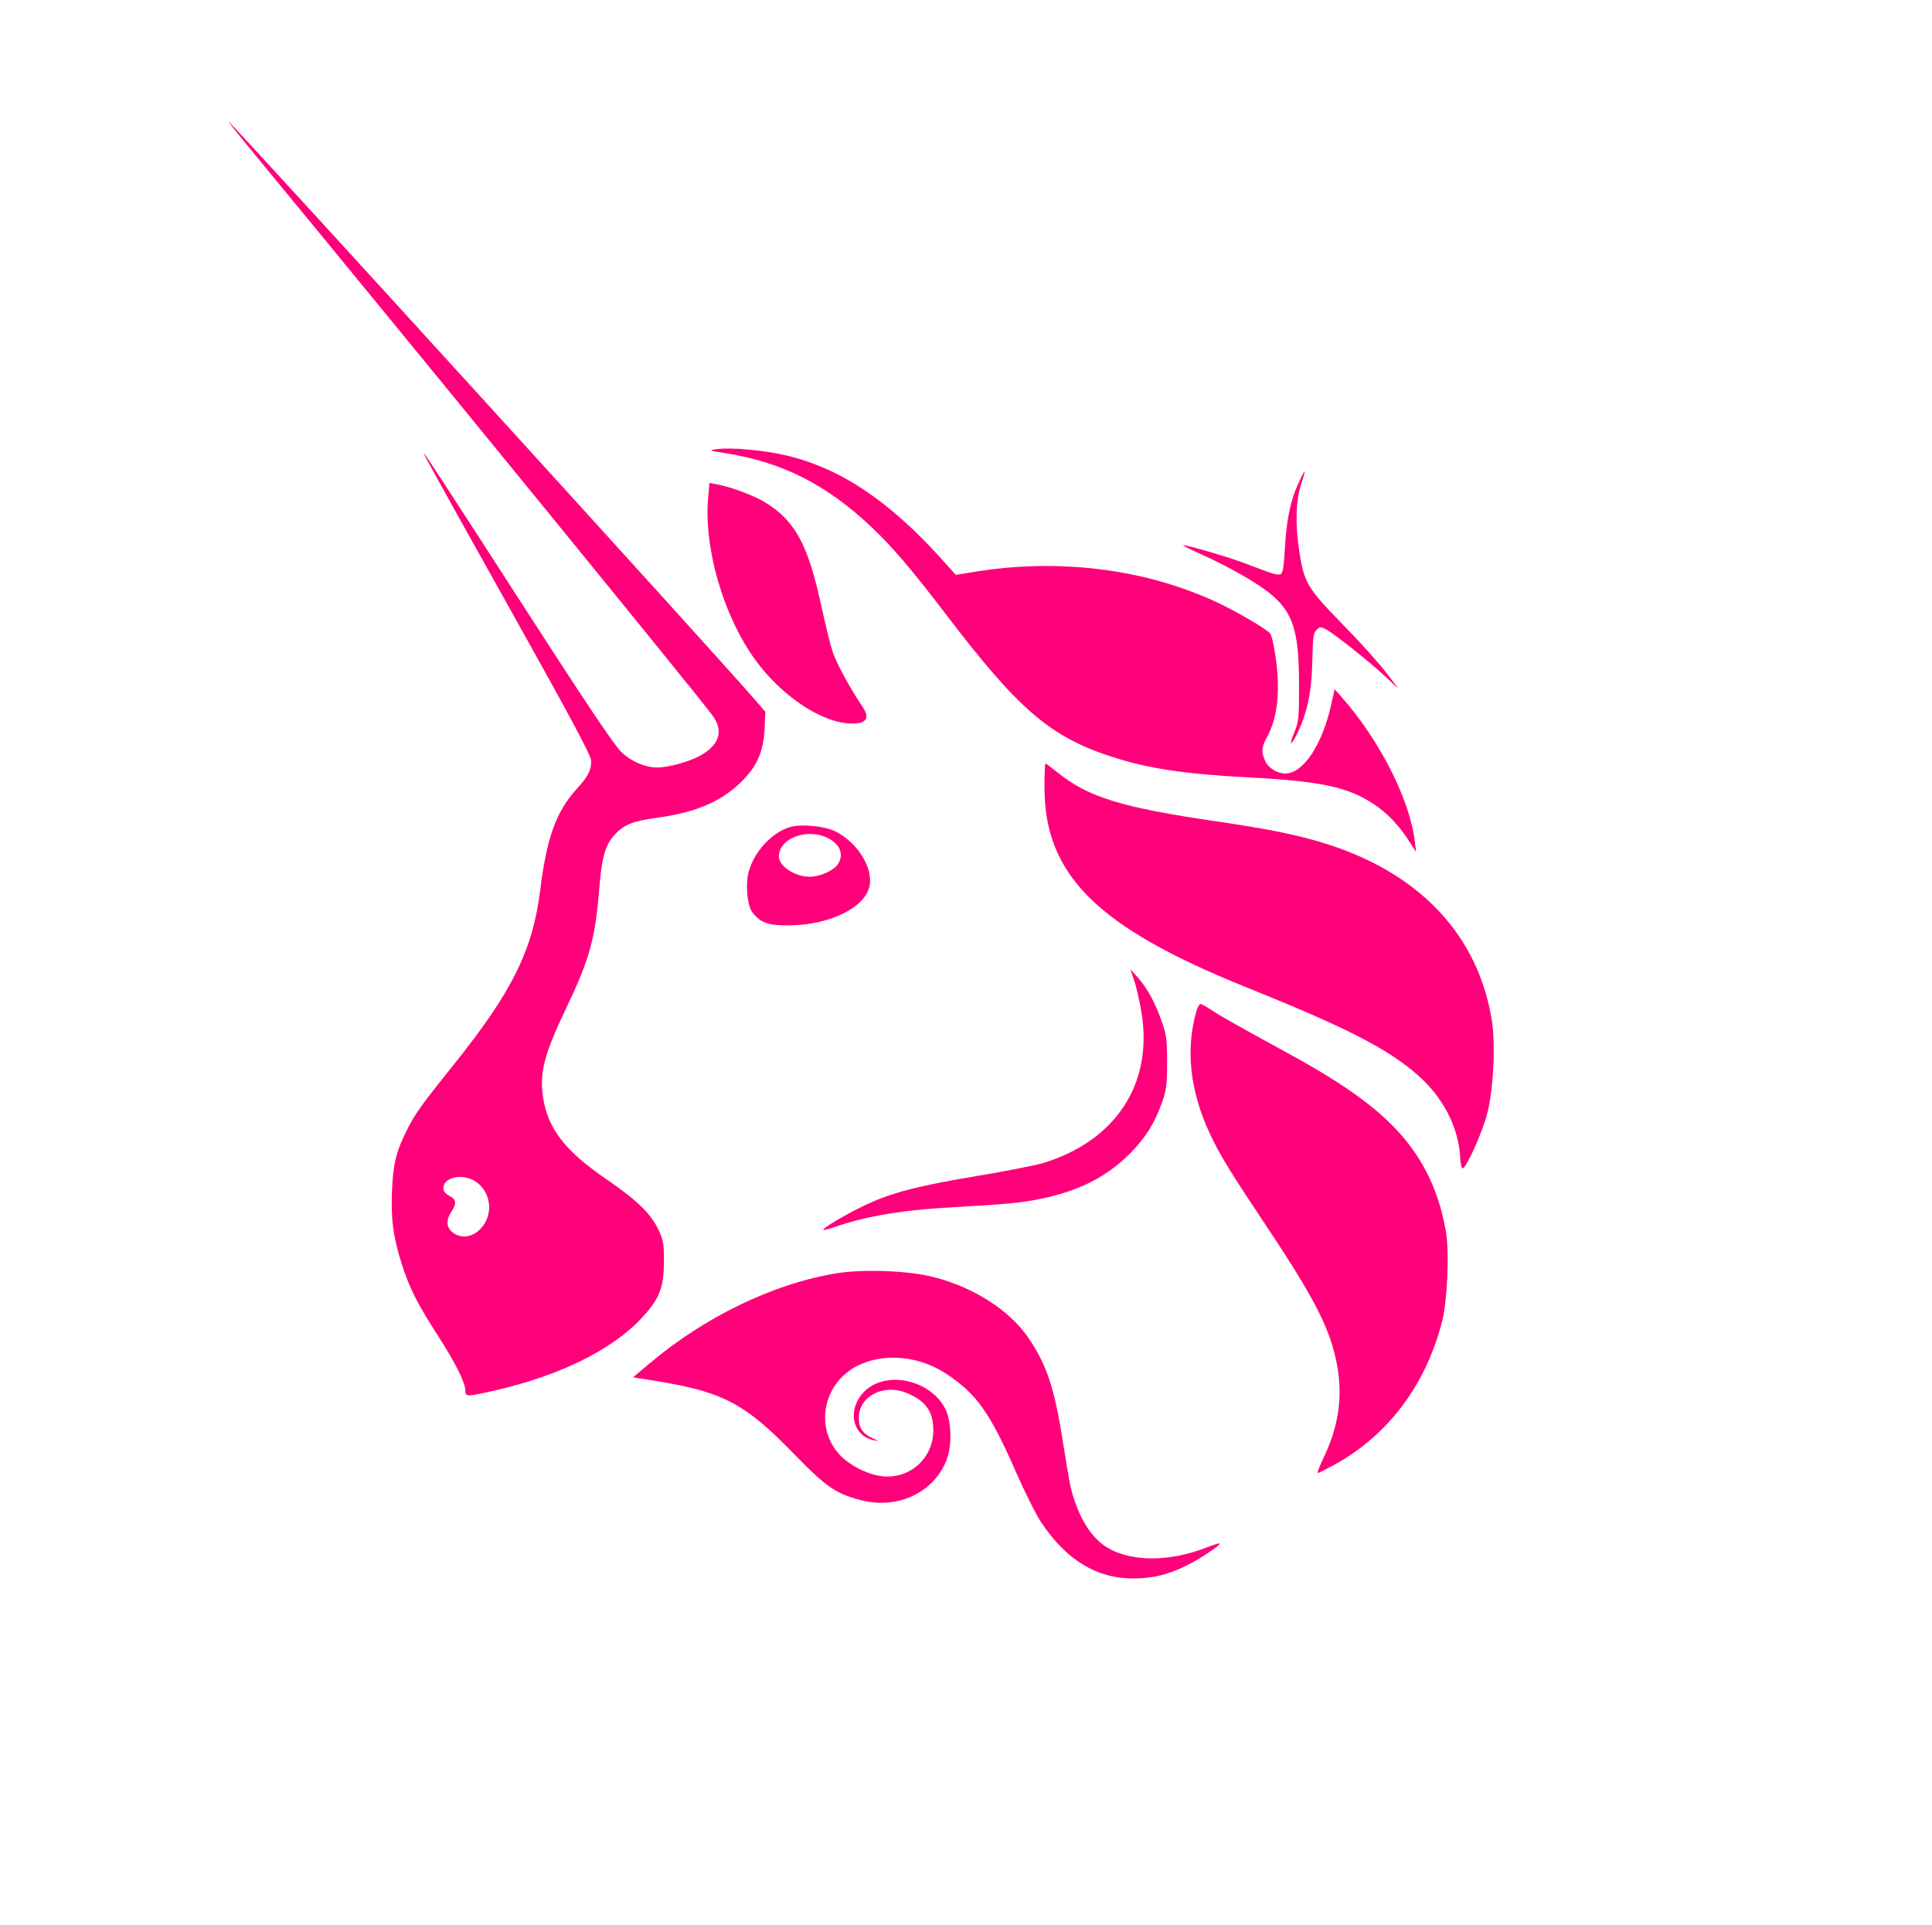
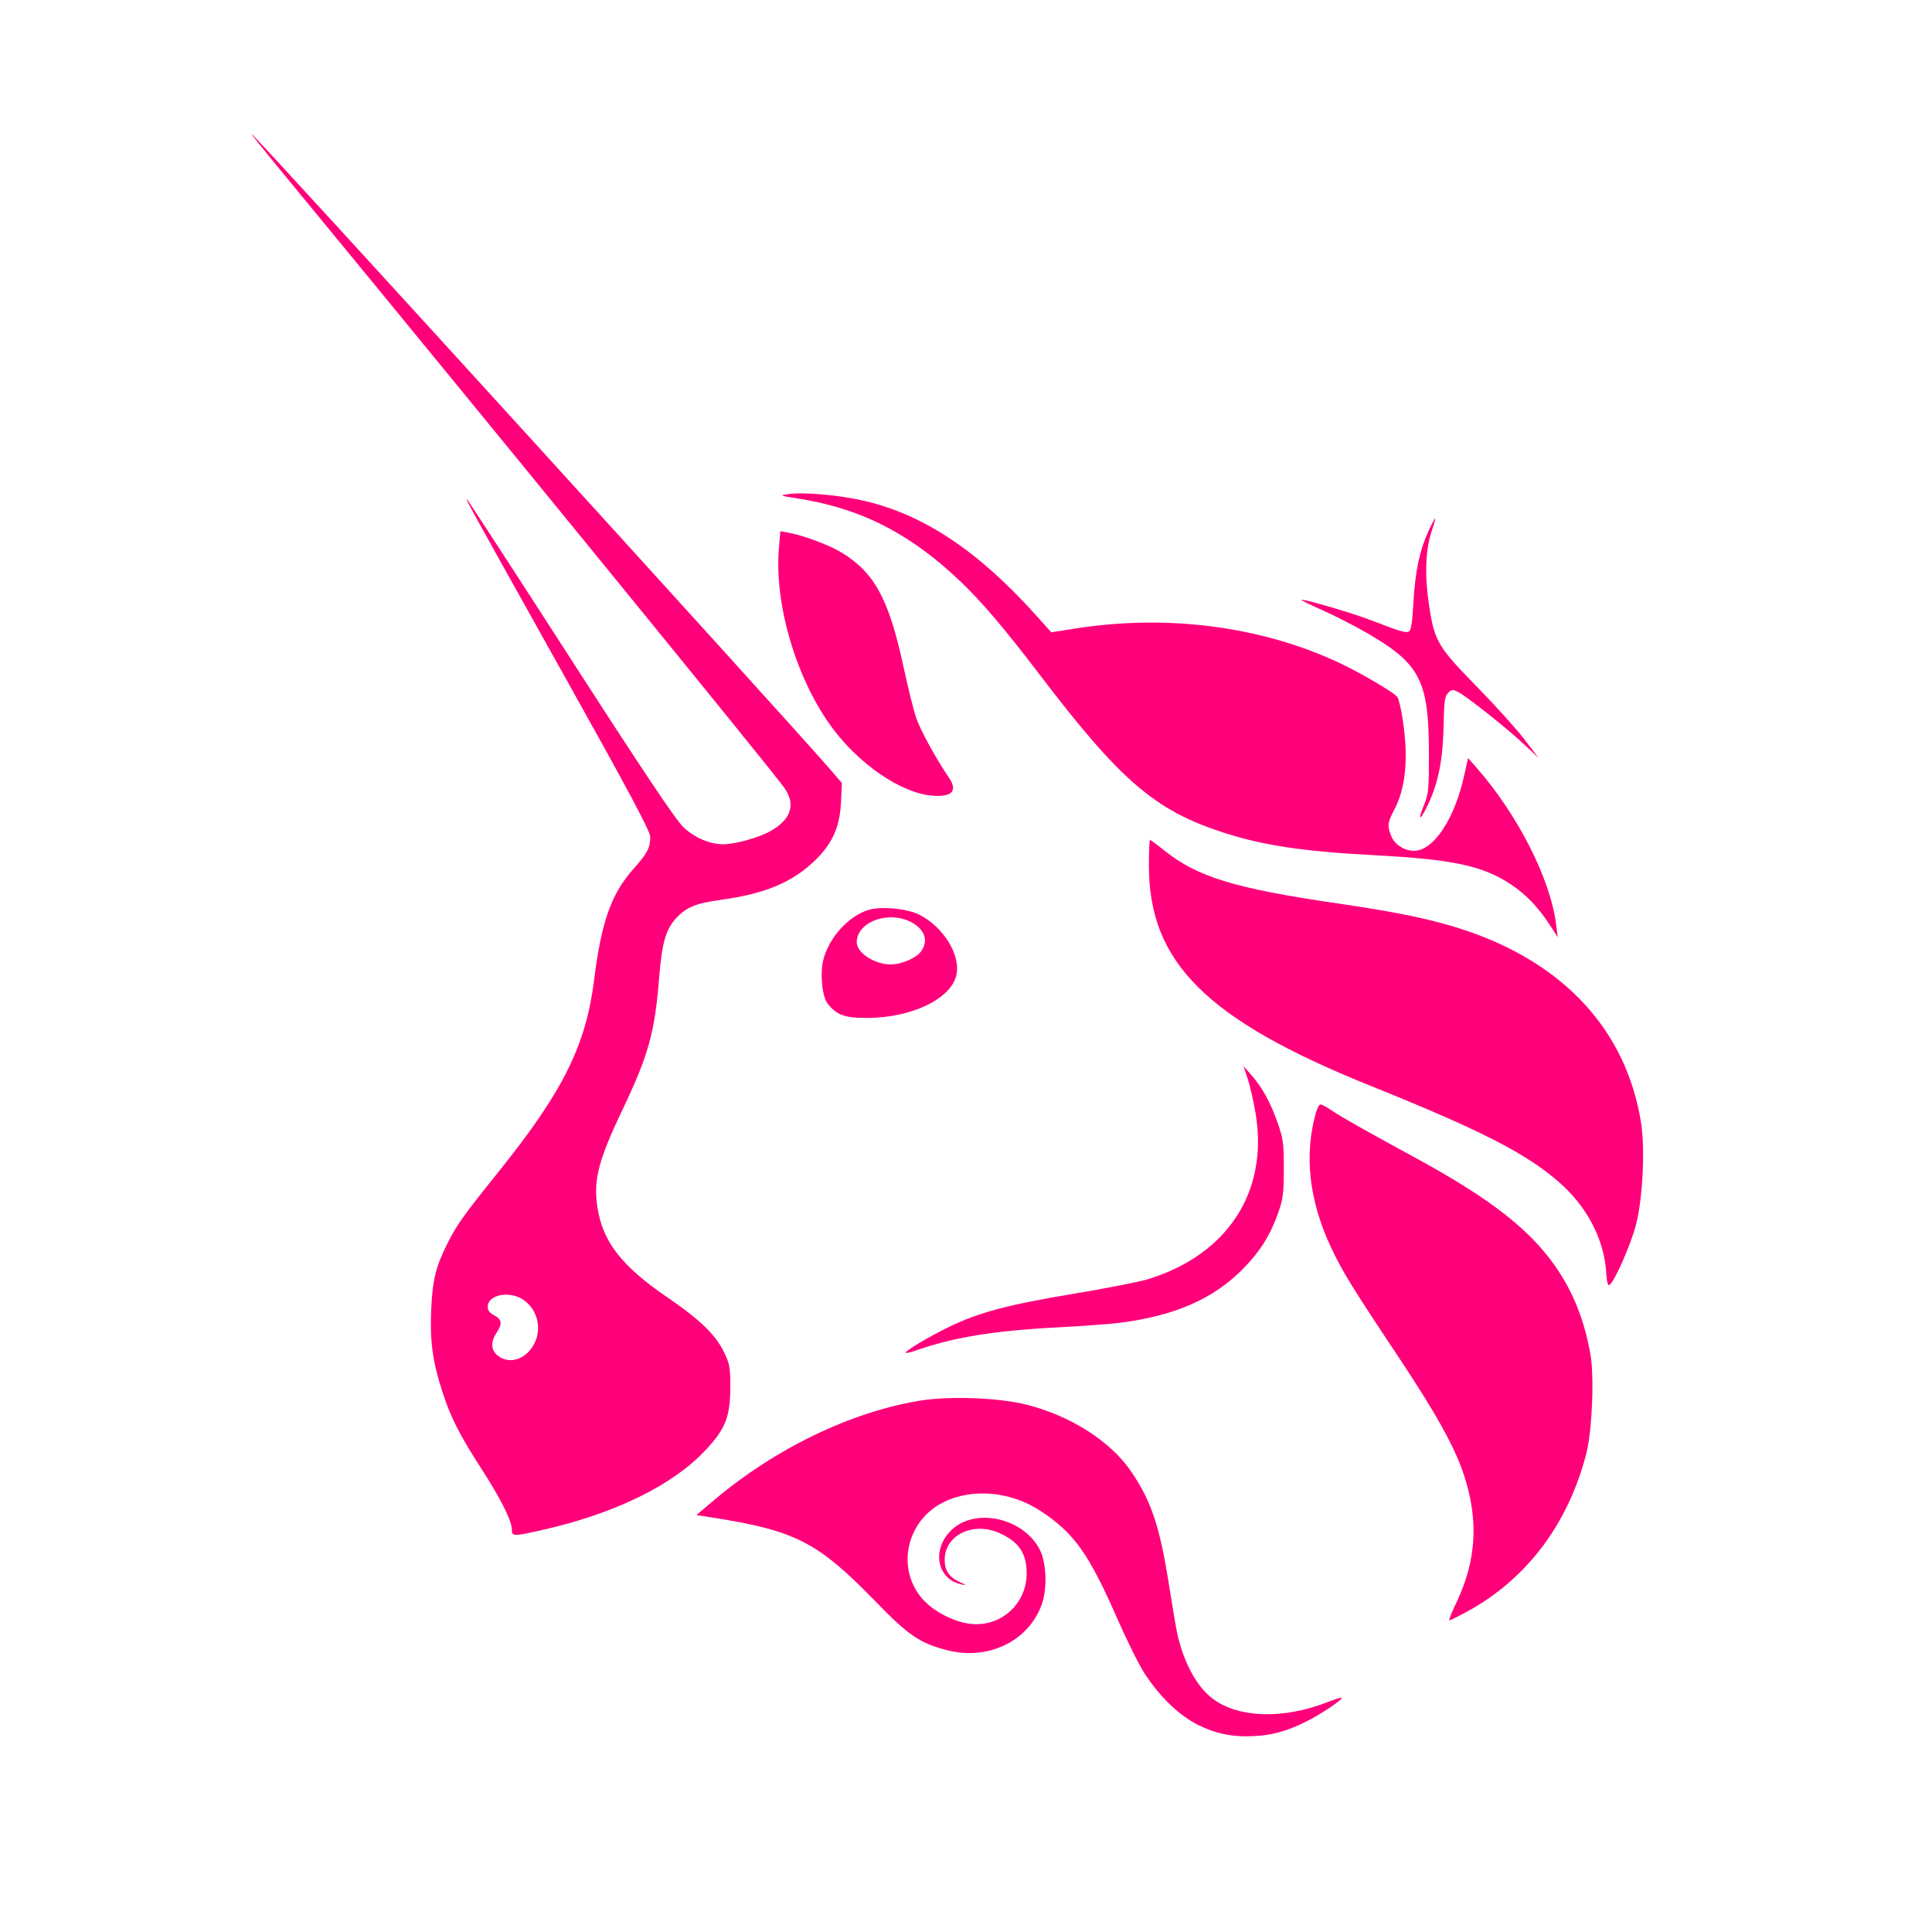
<svg xmlns="http://www.w3.org/2000/svg" viewBox="0 0 257 256">
-   <path d="M96.435 60.277C94.343 59.952 94.255 59.914 95.239 59.763C97.125 59.473 101.579 59.868 104.648 60.598C111.812 62.301 118.331 66.664 125.29 74.412L127.139 76.47L129.784 76.045C140.926 74.254 152.26 75.677 161.741 80.057C164.349 81.262 168.461 83.66 168.975 84.277C169.138 84.473 169.439 85.737 169.642 87.087C170.347 91.754 169.994 95.332 168.567 98.005C167.79 99.459 167.746 99.92 168.268 101.164C168.686 102.157 169.848 102.892 170.999 102.891C173.355 102.888 175.891 99.079 177.066 93.78L177.532 91.675L178.457 92.722C183.528 98.468 187.512 106.304 188.196 111.881L188.374 113.336L187.522 112.014C186.054 109.739 184.58 108.19 182.693 106.941C179.29 104.69 175.693 103.923 166.164 103.421C157.559 102.968 152.689 102.233 147.859 100.658C139.643 97.979 135.501 94.411 125.74 81.606C121.405 75.918 118.726 72.771 116.06 70.237C110.004 64.478 104.053 61.458 96.435 60.277Z" fill="#FF007A" />
-   <path d="M170.916 72.976C171.132 69.165 171.649 66.651 172.688 64.355C173.099 63.447 173.485 62.703 173.544 62.703C173.604 62.703 173.425 63.373 173.147 64.193C172.391 66.421 172.267 69.469 172.788 73.014C173.448 77.513 173.824 78.162 178.579 83.022C180.809 85.301 183.403 88.176 184.344 89.41L186.054 91.655L184.344 90.051C182.253 88.09 177.444 84.264 176.381 83.718C175.669 83.351 175.563 83.357 175.124 83.795C174.719 84.198 174.634 84.803 174.577 87.665C174.49 92.127 173.882 94.99 172.414 97.853C171.621 99.402 171.495 99.071 172.214 97.323C172.75 96.018 172.805 95.445 172.801 91.126C172.792 82.448 171.762 80.362 165.721 76.789C164.19 75.883 161.668 74.578 160.117 73.887C158.565 73.197 157.333 72.595 157.378 72.55C157.549 72.38 163.441 74.1 165.812 75.012C169.339 76.369 169.922 76.544 170.35 76.381C170.637 76.271 170.776 75.435 170.916 72.976Z" fill="#FF007A" />
-   <path d="M100.497 87.821C96.251 81.976 93.625 73.014 94.193 66.314L94.369 64.241L95.335 64.418C97.15 64.749 100.28 65.913 101.745 66.803C105.766 69.245 107.506 72.46 109.277 80.716C109.796 83.135 110.477 85.871 110.79 86.798C111.294 88.289 113.199 91.772 114.748 94.034C115.864 95.664 115.123 96.436 112.657 96.213C108.89 95.873 103.788 92.352 100.497 87.821Z" fill="#FF007A" />
-   <path d="M165.766 131.323C145.925 123.335 138.937 116.4 138.937 104.7C138.937 102.979 138.996 101.57 139.068 101.57C139.14 101.57 139.908 102.138 140.774 102.833C144.797 106.06 149.303 107.438 161.776 109.258C169.115 110.328 173.245 111.193 177.056 112.457C189.166 116.473 196.658 124.624 198.445 135.725C198.964 138.951 198.66 145 197.818 148.188C197.153 150.706 195.125 155.245 194.588 155.419C194.439 155.468 194.292 154.896 194.254 154.118C194.05 149.95 191.943 145.891 188.406 142.851C184.383 139.395 178.979 136.643 165.766 131.323Z" fill="#FF007A" />
-   <path d="M151.837 134.642C151.588 133.163 151.157 131.273 150.879 130.444L150.372 128.935L151.313 129.991C152.614 131.451 153.642 133.32 154.514 135.81C155.179 137.71 155.254 138.275 155.249 141.362C155.244 144.393 155.161 145.029 154.546 146.739C153.578 149.436 152.376 151.348 150.359 153.4C146.735 157.089 142.075 159.131 135.351 159.978C134.182 160.125 130.775 160.373 127.78 160.529C120.232 160.922 115.264 161.733 110.801 163.3C110.159 163.525 109.586 163.662 109.528 163.604C109.347 163.425 112.386 161.613 114.897 160.404C118.436 158.699 121.96 157.768 129.854 156.454C133.754 155.804 137.781 155.016 138.804 154.702C148.461 151.741 153.426 144.1 151.837 134.642Z" fill="#FF007A" />
-   <path d="M160.932 150.795C158.296 145.128 157.691 139.657 159.135 134.554C159.289 134.009 159.538 133.562 159.687 133.562C159.837 133.562 160.459 133.899 161.07 134.31C162.284 135.127 164.721 136.505 171.212 140.044C179.311 144.46 183.929 147.879 187.07 151.786C189.82 155.208 191.522 159.104 192.341 163.856C192.805 166.548 192.533 173.024 191.843 175.735C189.665 184.281 184.604 190.993 177.385 194.911C176.327 195.484 175.377 195.955 175.275 195.958C175.172 195.96 175.557 194.98 176.131 193.78C178.56 188.703 178.836 183.765 177 178.269C175.876 174.904 173.584 170.797 168.956 163.857C163.575 155.788 162.256 153.641 160.932 150.795Z" fill="#FF007A" />
-   <path d="M86.407 181.371C93.77 175.154 102.931 170.738 111.276 169.382C114.872 168.798 120.864 169.03 124.194 169.882C129.532 171.248 134.307 174.308 136.791 177.954C139.218 181.517 140.259 184.622 141.343 191.53C141.771 194.255 142.236 196.992 142.377 197.611C143.191 201.192 144.775 204.054 146.739 205.491C149.857 207.773 155.227 207.915 160.509 205.855C161.405 205.505 162.184 205.263 162.238 205.318C162.43 205.508 159.77 207.288 157.894 208.226C155.369 209.487 153.361 209.975 150.693 209.975C145.855 209.975 141.839 207.514 138.487 202.495C137.828 201.508 136.346 198.55 135.193 195.922C131.655 187.851 129.907 185.393 125.799 182.702C122.223 180.361 117.612 179.941 114.143 181.642C109.586 183.876 108.315 189.699 111.579 193.39C112.876 194.856 115.295 196.121 117.273 196.367C120.973 196.828 124.153 194.013 124.153 190.277C124.153 187.851 123.221 186.467 120.873 185.407C117.668 183.961 114.222 185.652 114.238 188.663C114.245 189.947 114.805 190.754 116.092 191.336C116.918 191.71 116.937 191.74 116.263 191.6C113.322 190.99 112.633 187.444 114.998 185.09C117.837 182.264 123.709 183.511 125.725 187.368C126.572 188.988 126.67 192.215 125.932 194.164C124.279 198.525 119.46 200.819 114.571 199.571C111.243 198.721 109.887 197.801 105.874 193.667C98.901 186.484 96.194 185.092 86.141 183.523L84.215 183.222L86.407 181.371Z" fill="#FF007A" />
-   <path fill-rule="evenodd" clip-rule="evenodd" d="M33.824 20.465C57.111 48.728 93.014 92.734 94.796 95.198C96.268 97.232 95.714 99.061 93.193 100.494C91.791 101.291 88.908 102.099 87.465 102.099C85.833 102.099 83.994 101.313 82.655 100.042C81.708 99.145 77.888 93.44 69.069 79.757C62.322 69.286 56.675 60.601 56.521 60.455C56.164 60.119 56.17 60.13 68.381 81.979C76.049 95.698 78.637 100.548 78.637 101.197C78.637 102.516 78.277 103.21 76.65 105.025C73.936 108.052 72.724 111.453 71.848 118.492C70.866 126.382 68.106 131.955 60.458 141.494C55.98 147.078 55.248 148.102 54.118 150.352C52.695 153.187 52.304 154.774 52.145 158.353C51.977 162.137 52.304 164.581 53.46 168.199C54.472 171.366 55.529 173.458 58.229 177.641C60.56 181.251 61.902 183.933 61.902 184.983C61.902 185.818 62.061 185.819 65.673 185.003C74.316 183.052 81.334 179.619 85.281 175.412C87.724 172.808 88.297 171.371 88.316 167.802C88.328 165.469 88.246 164.98 87.615 163.637C86.588 161.452 84.719 159.635 80.598 156.818C75.199 153.127 72.893 150.156 72.256 146.07C71.734 142.717 72.34 140.351 75.327 134.091C78.418 127.612 79.184 124.85 79.703 118.319C80.037 114.1 80.501 112.435 81.713 111.1C82.978 109.707 84.116 109.235 87.245 108.808C92.347 108.111 95.595 106.791 98.265 104.33C100.582 102.196 101.551 100.139 101.7 97.043L101.813 94.696L100.518 93.187C95.83 87.721 30.685 16.168 30.396 16.168C30.335 16.168 31.877 18.102 33.824 20.465ZM64.533 162.634C65.593 160.757 65.03 158.344 63.257 157.166C61.582 156.052 58.98 156.576 58.98 158.028C58.98 158.471 59.225 158.793 59.777 159.077C60.706 159.555 60.774 160.093 60.042 161.192C59.302 162.306 59.362 163.284 60.211 163.949C61.58 165.021 63.518 164.432 64.533 162.634Z" fill="#FF007A" />
-   <path fill-rule="evenodd" clip-rule="evenodd" d="M105.032 110.039C102.637 110.774 100.309 113.312 99.588 115.974C99.149 117.598 99.398 120.446 100.057 121.325C101.121 122.746 102.149 123.12 104.935 123.101C110.389 123.063 115.131 120.724 115.682 117.799C116.134 115.402 114.051 112.08 111.183 110.622C109.703 109.87 106.555 109.571 105.032 110.039ZM111.408 115.024C112.249 113.829 111.881 112.537 110.451 111.664C107.726 110 103.607 111.377 103.607 113.95C103.607 115.231 105.755 116.629 107.724 116.629C109.035 116.629 110.829 115.847 111.408 115.024Z" fill="#FF007A" />
+   <g transform="scale(1.1)" transform-origin="center">
+     <path d="M96.435 60.277C94.343 59.952 94.255 59.914 95.239 59.763C97.125 59.473 101.579 59.868 104.648 60.598C111.812 62.301 118.331 66.664 125.29 74.412L127.139 76.47L129.784 76.045C140.926 74.254 152.26 75.677 161.741 80.057C164.349 81.262 168.461 83.66 168.975 84.277C169.138 84.473 169.439 85.737 169.642 87.087C170.347 91.754 169.994 95.332 168.567 98.005C167.79 99.459 167.746 99.92 168.268 101.164C168.686 102.157 169.848 102.892 170.999 102.891C173.355 102.888 175.891 99.079 177.066 93.78L177.532 91.675L178.457 92.722C183.528 98.468 187.512 106.304 188.196 111.881L188.374 113.336L187.522 112.014C186.054 109.739 184.58 108.19 182.693 106.941C179.29 104.69 175.693 103.923 166.164 103.421C157.559 102.968 152.689 102.233 147.859 100.658C139.643 97.979 135.501 94.411 125.74 81.606C121.405 75.918 118.726 72.771 116.06 70.237C110.004 64.478 104.053 61.458 96.435 60.277Z" fill="#FF007A" />
+     <path d="M170.916 72.976C171.132 69.165 171.649 66.651 172.688 64.355C173.099 63.447 173.485 62.703 173.544 62.703C173.604 62.703 173.425 63.373 173.147 64.193C172.391 66.421 172.267 69.469 172.788 73.014C173.448 77.513 173.824 78.162 178.579 83.022C180.809 85.301 183.403 88.176 184.344 89.41L186.054 91.655L184.344 90.051C182.253 88.09 177.444 84.264 176.381 83.718C175.669 83.351 175.563 83.357 175.124 83.795C174.719 84.198 174.634 84.803 174.577 87.665C174.49 92.127 173.882 94.99 172.414 97.853C171.621 99.402 171.495 99.071 172.214 97.323C172.75 96.018 172.805 95.445 172.801 91.126C172.792 82.448 171.762 80.362 165.721 76.789C164.19 75.883 161.668 74.578 160.117 73.887C158.565 73.197 157.333 72.595 157.378 72.55C157.549 72.38 163.441 74.1 165.812 75.012C169.339 76.369 169.922 76.544 170.35 76.381C170.637 76.271 170.776 75.435 170.916 72.976Z" fill="#FF007A" />
+     <path d="M100.497 87.821C96.251 81.976 93.625 73.014 94.193 66.314L94.369 64.241L95.335 64.418C97.15 64.749 100.28 65.913 101.745 66.803C105.766 69.245 107.506 72.46 109.277 80.716C109.796 83.135 110.477 85.871 110.79 86.798C111.294 88.289 113.199 91.772 114.748 94.034C115.864 95.664 115.123 96.436 112.657 96.213C108.89 95.873 103.788 92.352 100.497 87.821Z" fill="#FF007A" />
+     <path d="M165.766 131.323C145.925 123.335 138.937 116.4 138.937 104.7C138.937 102.979 138.996 101.57 139.068 101.57C139.14 101.57 139.908 102.138 140.774 102.833C144.797 106.06 149.303 107.438 161.776 109.258C169.115 110.328 173.245 111.193 177.056 112.457C189.166 116.473 196.658 124.624 198.445 135.725C198.964 138.951 198.66 145 197.818 148.188C197.153 150.706 195.125 155.245 194.588 155.419C194.439 155.468 194.292 154.896 194.254 154.118C194.05 149.95 191.943 145.891 188.406 142.851C184.383 139.395 178.979 136.643 165.766 131.323Z" fill="#FF007A" />
+     <path d="M151.837 134.642C151.588 133.163 151.157 131.273 150.879 130.444L150.372 128.935L151.313 129.991C152.614 131.451 153.642 133.32 154.514 135.81C155.179 137.71 155.254 138.275 155.249 141.362C155.244 144.393 155.161 145.029 154.546 146.739C153.578 149.436 152.376 151.348 150.359 153.4C146.735 157.089 142.075 159.131 135.351 159.978C134.182 160.125 130.775 160.373 127.78 160.529C120.232 160.922 115.264 161.733 110.801 163.3C110.159 163.525 109.586 163.662 109.528 163.604C109.347 163.425 112.386 161.613 114.897 160.404C118.436 158.699 121.96 157.768 129.854 156.454C133.754 155.804 137.781 155.016 138.804 154.702C148.461 151.741 153.426 144.1 151.837 134.642Z" fill="#FF007A" />
+     <path d="M160.932 150.795C158.296 145.128 157.691 139.657 159.135 134.554C159.289 134.009 159.538 133.562 159.687 133.562C159.837 133.562 160.459 133.899 161.07 134.31C162.284 135.127 164.721 136.505 171.212 140.044C179.311 144.46 183.929 147.879 187.07 151.786C189.82 155.208 191.522 159.104 192.341 163.856C192.805 166.548 192.533 173.024 191.843 175.735C189.665 184.281 184.604 190.993 177.385 194.911C176.327 195.484 175.377 195.955 175.275 195.958C175.172 195.96 175.557 194.98 176.131 193.78C178.56 188.703 178.836 183.765 177 178.269C175.876 174.904 173.584 170.797 168.956 163.857C163.575 155.788 162.256 153.641 160.932 150.795Z" fill="#FF007A" />
+     <path d="M86.407 181.371C93.77 175.154 102.931 170.738 111.276 169.382C114.872 168.798 120.864 169.03 124.194 169.882C129.532 171.248 134.307 174.308 136.791 177.954C139.218 181.517 140.259 184.622 141.343 191.53C141.771 194.255 142.236 196.992 142.377 197.611C143.191 201.192 144.775 204.054 146.739 205.491C149.857 207.773 155.227 207.915 160.509 205.855C161.405 205.505 162.184 205.263 162.238 205.318C162.43 205.508 159.77 207.288 157.894 208.226C155.369 209.487 153.361 209.975 150.693 209.975C145.855 209.975 141.839 207.514 138.487 202.495C137.828 201.508 136.346 198.55 135.193 195.922C131.655 187.851 129.907 185.393 125.799 182.702C122.223 180.361 117.612 179.941 114.143 181.642C109.586 183.876 108.315 189.699 111.579 193.39C112.876 194.856 115.295 196.121 117.273 196.367C120.973 196.828 124.153 194.013 124.153 190.277C124.153 187.851 123.221 186.467 120.873 185.407C117.668 183.961 114.222 185.652 114.238 188.663C114.245 189.947 114.805 190.754 116.092 191.336C116.918 191.71 116.937 191.74 116.263 191.6C113.322 190.99 112.633 187.444 114.998 185.09C117.837 182.264 123.709 183.511 125.725 187.368C126.572 188.988 126.67 192.215 125.932 194.164C124.279 198.525 119.46 200.819 114.571 199.571C111.243 198.721 109.887 197.801 105.874 193.667C98.901 186.484 96.194 185.092 86.141 183.523L84.215 183.222L86.407 181.371Z" fill="#FF007A" />
+     <path fill-rule="evenodd" clip-rule="evenodd" d="M33.824 20.465C57.111 48.728 93.014 92.734 94.796 95.198C96.268 97.232 95.714 99.061 93.193 100.494C91.791 101.291 88.908 102.099 87.465 102.099C85.833 102.099 83.994 101.313 82.655 100.042C81.708 99.145 77.888 93.44 69.069 79.757C62.322 69.286 56.675 60.601 56.521 60.455C56.164 60.119 56.17 60.13 68.381 81.979C76.049 95.698 78.637 100.548 78.637 101.197C78.637 102.516 78.277 103.21 76.65 105.025C73.936 108.052 72.724 111.453 71.848 118.492C70.866 126.382 68.106 131.955 60.458 141.494C55.98 147.078 55.248 148.102 54.118 150.352C52.695 153.187 52.304 154.774 52.145 158.353C51.977 162.137 52.304 164.581 53.46 168.199C54.472 171.366 55.529 173.458 58.229 177.641C60.56 181.251 61.902 183.933 61.902 184.983C61.902 185.818 62.061 185.819 65.673 185.003C74.316 183.052 81.334 179.619 85.281 175.412C87.724 172.808 88.297 171.371 88.316 167.802C88.328 165.469 88.246 164.98 87.615 163.637C86.588 161.452 84.719 159.635 80.598 156.818C75.199 153.127 72.893 150.156 72.256 146.07C71.734 142.717 72.34 140.351 75.327 134.091C78.418 127.612 79.184 124.85 79.703 118.319C80.037 114.1 80.501 112.435 81.713 111.1C82.978 109.707 84.116 109.235 87.245 108.808C92.347 108.111 95.595 106.791 98.265 104.33C100.582 102.196 101.551 100.139 101.7 97.043L101.813 94.696L100.518 93.187C95.83 87.721 30.685 16.168 30.396 16.168C30.335 16.168 31.877 18.102 33.824 20.465ZM64.533 162.634C65.593 160.757 65.03 158.344 63.257 157.166C61.582 156.052 58.98 156.576 58.98 158.028C58.98 158.471 59.225 158.793 59.777 159.077C60.706 159.555 60.774 160.093 60.042 161.192C59.302 162.306 59.362 163.284 60.211 163.949C61.58 165.021 63.518 164.432 64.533 162.634Z" fill="#FF007A" />
+     <path fill-rule="evenodd" clip-rule="evenodd" d="M105.032 110.039C102.637 110.774 100.309 113.312 99.588 115.974C99.149 117.598 99.398 120.446 100.057 121.325C101.121 122.746 102.149 123.12 104.935 123.101C110.389 123.063 115.131 120.724 115.682 117.799C116.134 115.402 114.051 112.08 111.183 110.622C109.703 109.87 106.555 109.571 105.032 110.039ZM111.408 115.024C112.249 113.829 111.881 112.537 110.451 111.664C107.726 110 103.607 111.377 103.607 113.95C103.607 115.231 105.755 116.629 107.724 116.629C109.035 116.629 110.829 115.847 111.408 115.024Z" fill="#FF007A" />
+   </g>
</svg>
